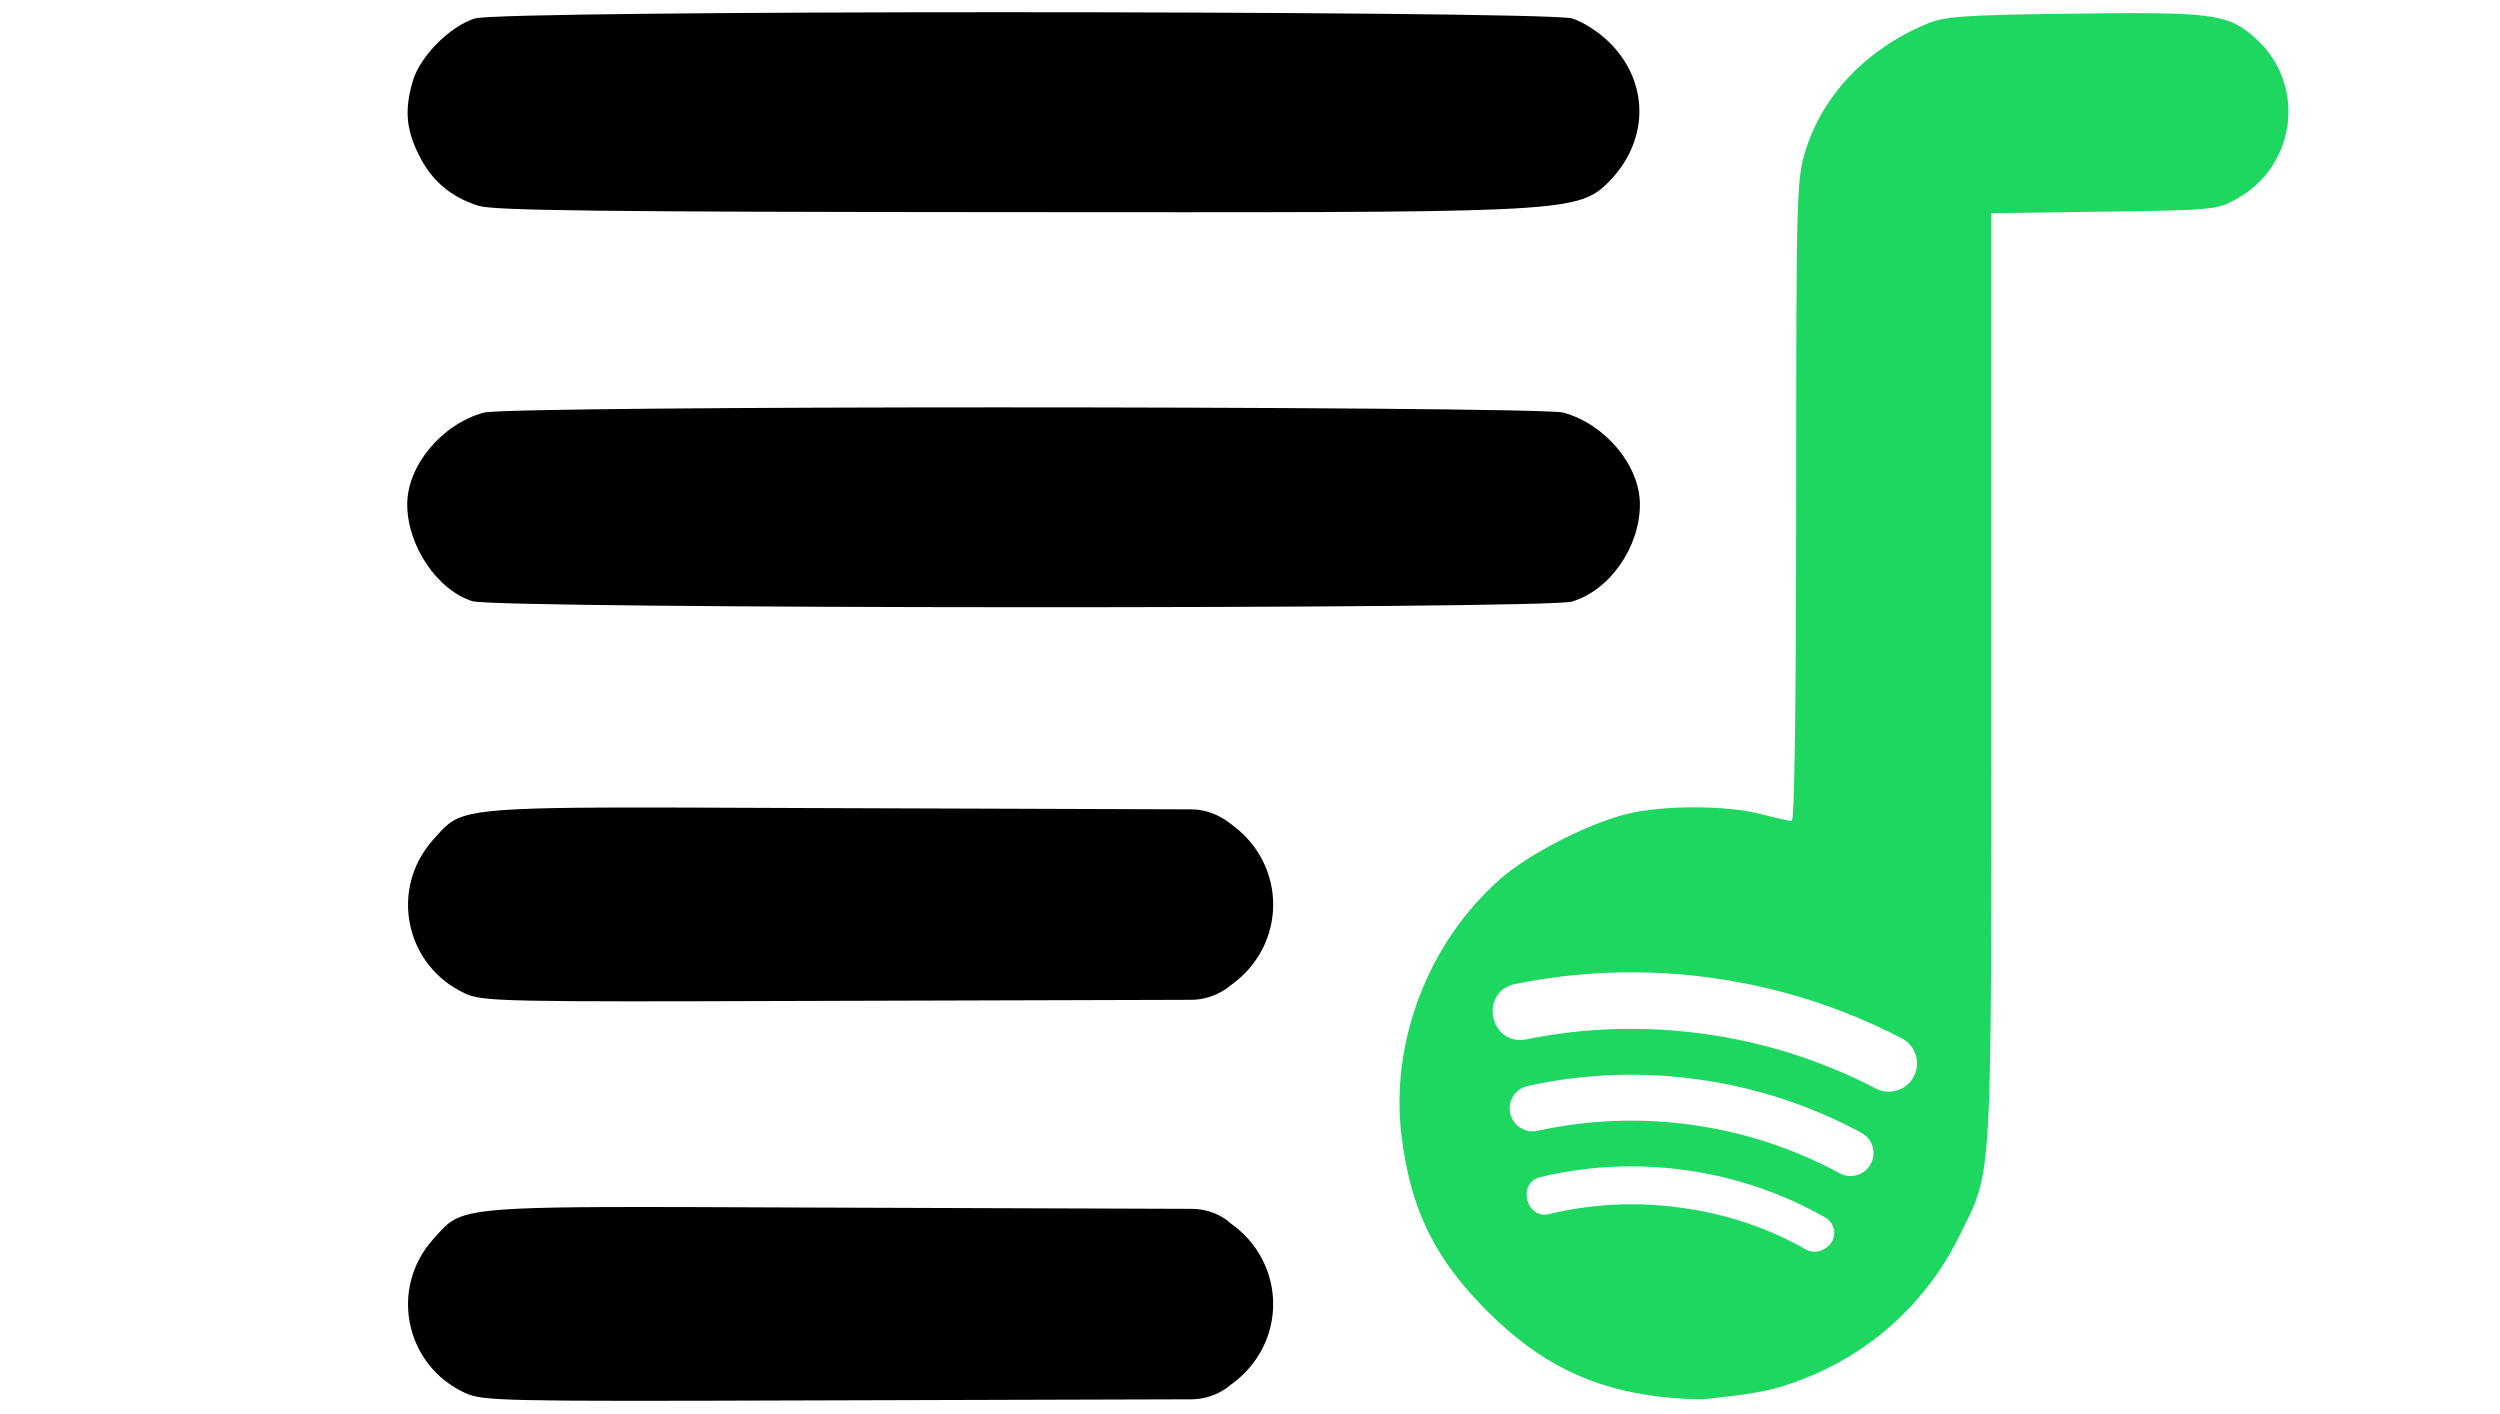
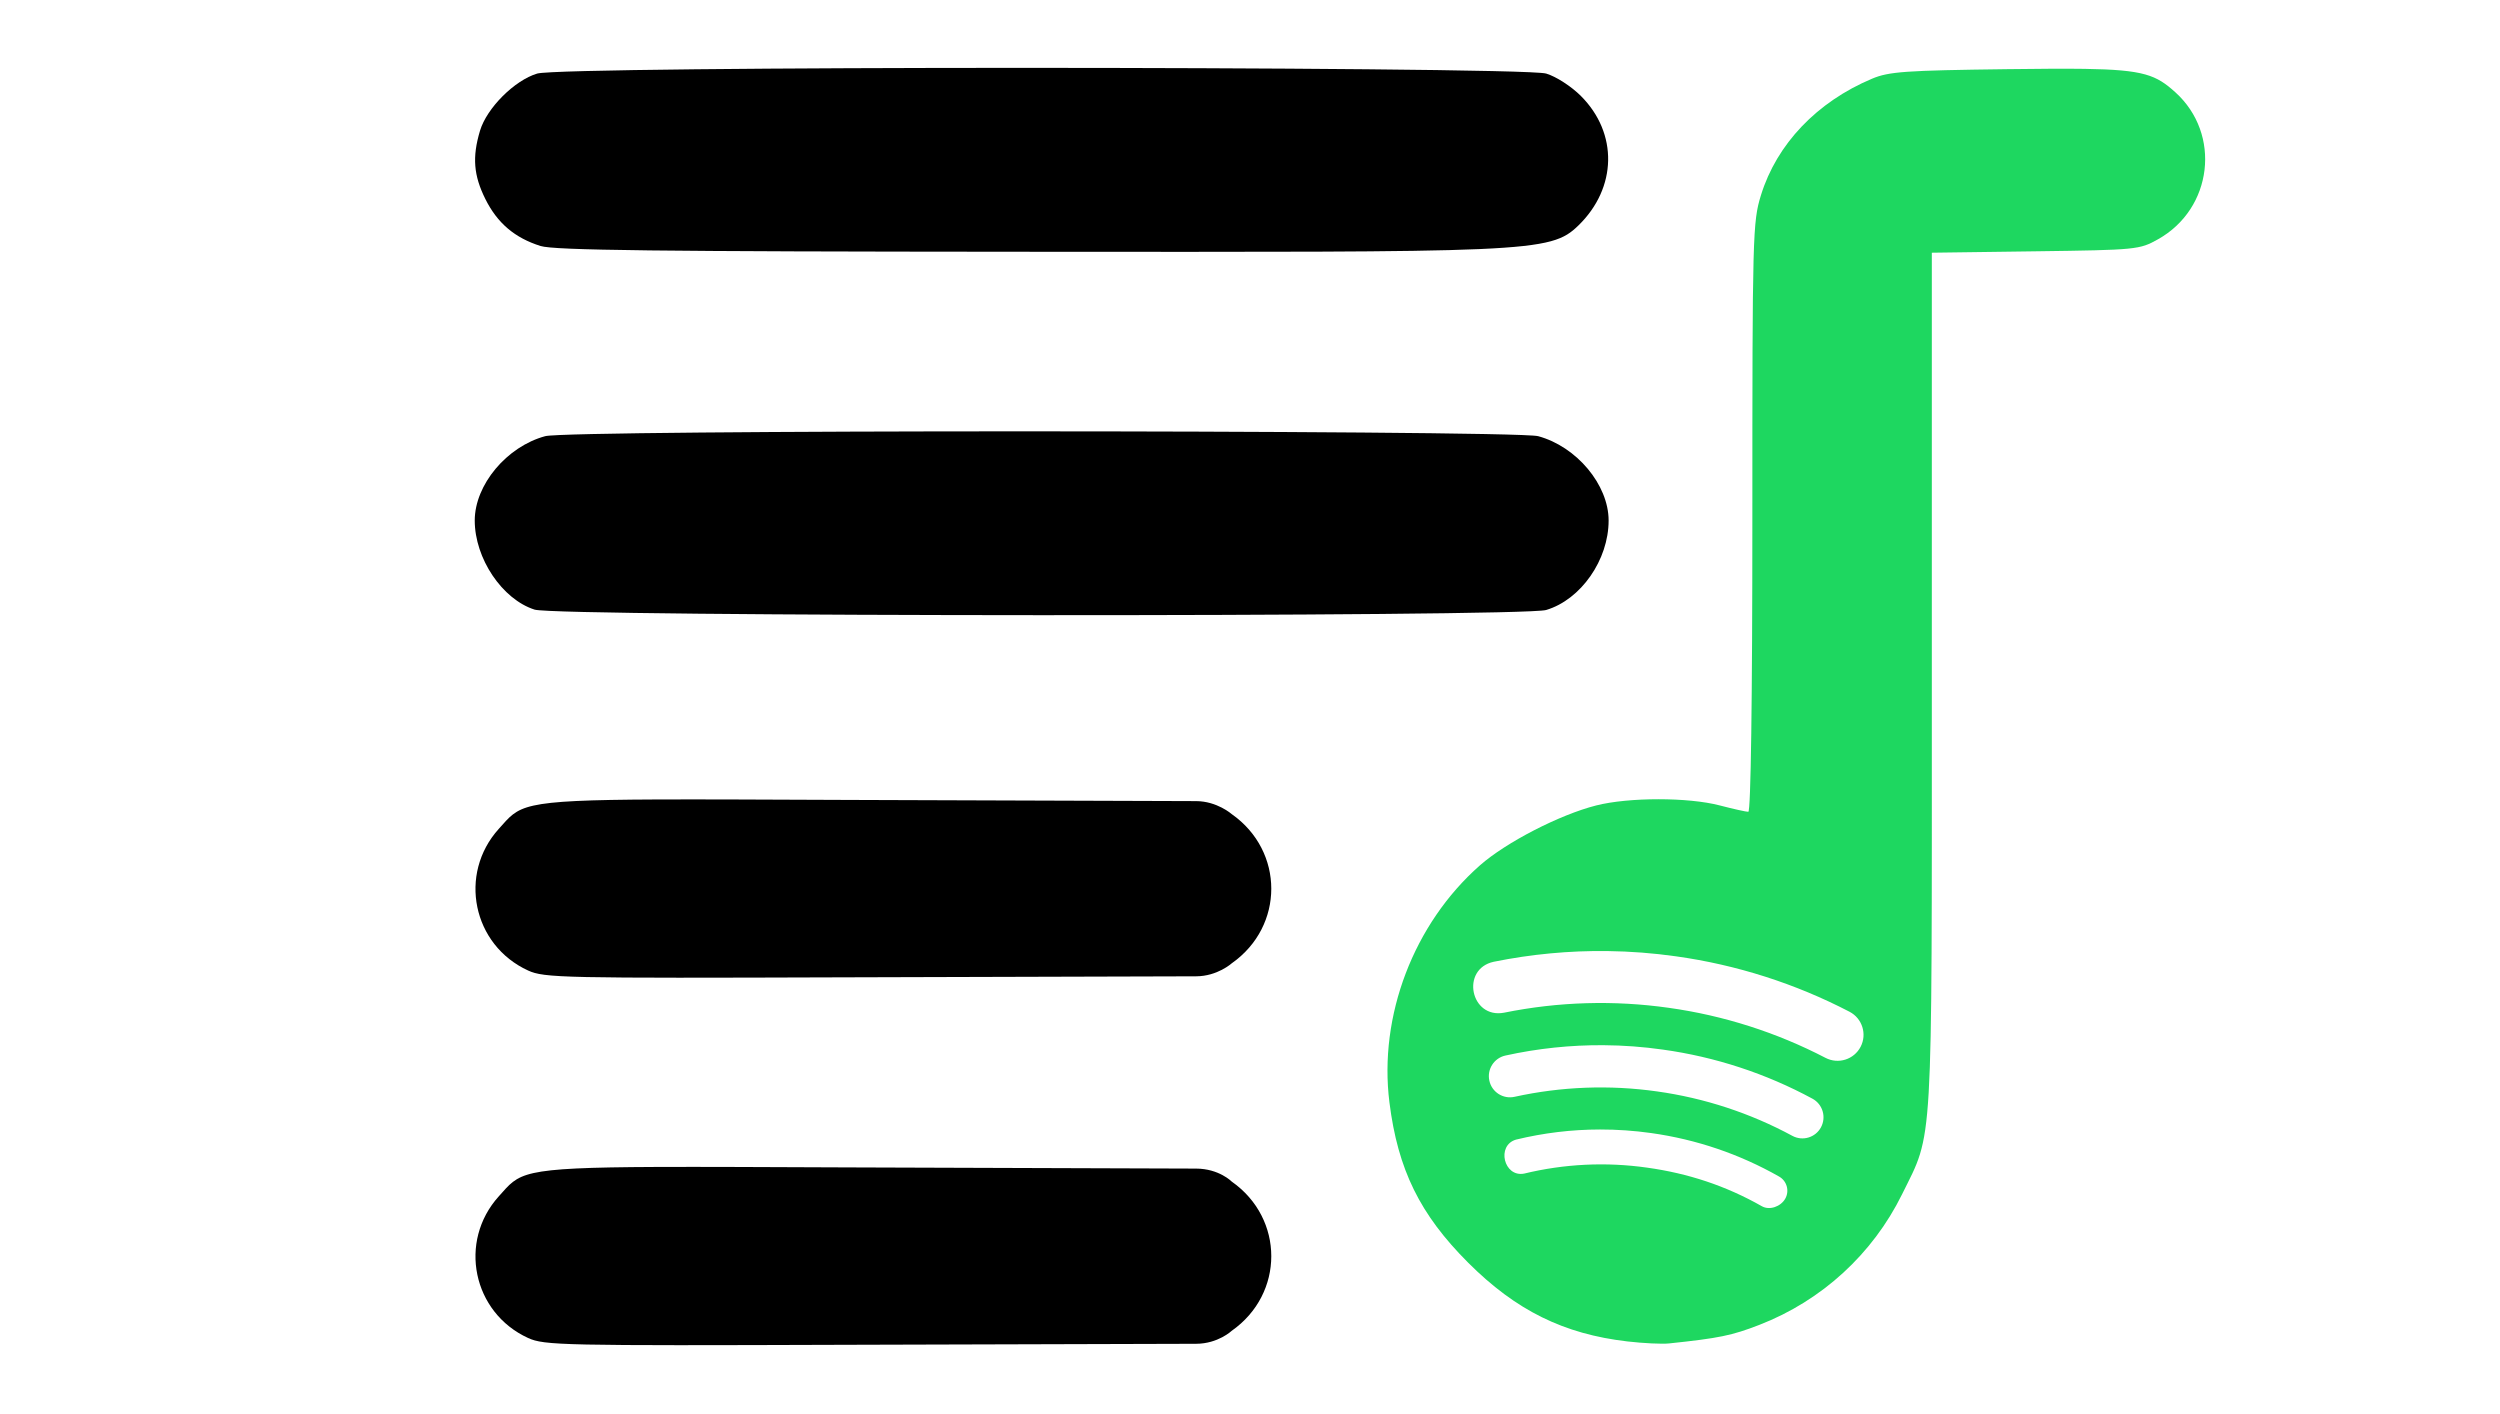
<svg xmlns="http://www.w3.org/2000/svg" style="clip-rule:evenodd;fill-rule:evenodd;stroke-linejoin:round;stroke-miterlimit:2" version="1.1" viewBox="0 0 920 520" xml:space="preserve" id="svg4" width="920" height="520">
  <defs id="defs4" />
-   <g id="g13" transform="matrix(1.709457,0,0,1.709457,23.36161,-177.6208)">
+   <g id="g13" transform="matrix(1.572454,0,0,1.572454,58.34346,-142.5479)">
    <path id="path7" style="fill:#1ed760;fill-opacity:1" d="m 450.764,106.768 c -4.649,-0.069 -10.536,-0.024 -18.133,0.072 -23.887,0.301 -27.669,0.569 -31.631,2.236 -12.89,5.426 -22.291,15.287 -25.99,27.264 -1.932,6.254 -2.01,9.213 -2.01,75.404 0,42.907 -0.359,68.895 -0.951,68.895 -0.523,0 -3.544,-0.675 -6.711,-1.5 -7.397,-1.927 -21.252,-1.922 -28.877,0.01 -8.547,2.165 -21.11,8.639 -27.225,14.029 -15.496,13.66 -23.718,35.2 -21.172,55.461 1.977,15.731 7.128,26.22 18.422,37.514 11.165,11.165 22.367,16.706 37.273,18.436 3.707,0.43 8.09,0.64 9.74,0.467 11.715,-1.233 14.72,-1.851 21.15,-4.348 14.594,-5.667 26.491,-16.558 33.391,-30.568 C 415.364,355.267 415,361.549 415,250.008 V 149.795 l 24.25,-0.328 c 23.717,-0.321 24.347,-0.383 28.705,-2.828 12.789,-7.176 14.841,-24.627 4.043,-34.383 -4.469,-4.038 -7.286,-5.281 -21.234,-5.488 z M 339.09,313.229 c 5.352,0.068 10.702,0.478 16.02,1.23 14.184,1.98 27.926,6.368 40.633,12.975 2.977,1.55 4.139,5.221 2.59,8.203 -1.552,2.979 -5.224,4.138 -8.205,2.59 -11.48,-5.968 -23.896,-9.931 -36.711,-11.717 -12.811,-1.817 -25.838,-1.431 -38.52,1.141 -7.867,1.496 -10.248,-10.227 -2.42,-11.918 8.772,-1.78 17.694,-2.617 26.613,-2.504 z m -0.898,22.031 c 4.626,0.032 9.254,0.375 13.852,1.029 12.266,1.703 24.126,5.594 35.018,11.488 2.399,1.3 3.289,4.299 1.994,6.703 -1.296,2.403 -4.295,3.296 -6.695,1.994 -9.858,-5.33 -20.592,-8.852 -31.691,-10.4 -11.096,-1.571 -22.384,-1.142 -33.33,1.264 -2.668,0.592 -5.309,-1.097 -5.891,-3.768 -0.592,-2.668 1.097,-5.309 3.768,-5.891 7.559,-1.665 15.266,-2.474 22.977,-2.42 z m -0.838,19.727 c 3.973,-0.004 7.959,0.271 11.945,0.83 10.629,1.496 20.712,4.925 29.967,10.189 1.826,1.04 2.462,3.364 1.422,5.189 -1.04,1.823 -3.646,2.785 -5.471,1.748 -8.419,-4.79 -17.273,-7.697 -26.867,-9.031 -9.589,-1.362 -19.348,-0.889 -28.76,1.395 -4.754,0.922 -6.556,-6.589 -1.908,-7.949 6.467,-1.572 13.05,-2.363 19.672,-2.371 z" />
    <path id="path1" style="fill:#000000" d="m 202,106.533 c -55.202,0 -110.404,0.445 -113.385,1.336 -5.313,1.587 -11.797,8.074 -13.385,13.387 -1.841,6.162 -1.503,10.443 1.264,15.994 2.798,5.615 6.885,9.087 12.926,10.979 3.199,1.002 27.407,1.291 112.148,1.344 119.246,0.074 124.086,0.303 130.727,-6.158 9.049,-8.803 9.295,-21.584 0.584,-30.295 -2.268,-2.268 -5.812,-4.556 -8.135,-5.25 C 321.764,106.978 257.202,106.533 202,106.533 Z m 0,85.064 c -54.352,0 -108.703,0.378 -111.5,1.131 -9.008,2.426 -16.5,11.388 -16.5,19.74 0,8.878 6.422,18.439 14.01,20.855 5.271,1.679 231.131,1.76 236.735,0.086 8.129,-2.429 14.615,-11.724 14.615,-20.941 0,-8.352 -7.492,-17.314 -16.5,-19.74 C 320.063,191.975 256.352,191.598 202,191.598 Z m -85.539,86.156 c -32.343,0.14 -31.86,1.372 -36.83,6.873 -9.564,10.586 -6.12,27.226 6.861,33.158 3.781,1.728 7.991,1.817 74.172,1.592 l 82.164,-0.238 c 4.979,-0.014 8.336,-3.045 8.336,-3.045 12.333,-8.66 12.333,-26.25 0,-34.91 0,0 -3.432,-3.028 -8.336,-3.045 l -81.664,-0.279 c -19.493,-0.078 -33.922,-0.152 -44.703,-0.105 z m 0,86 c -32.343,0.14 -31.86,1.372 -36.83,6.873 -9.564,10.586 -6.12,27.226 6.861,33.158 3.781,1.728 7.991,1.817 74.172,1.592 l 82.164,-0.238 c 5.135,-0.015 8.336,-3.045 8.336,-3.045 12.333,-8.66 12.333,-26.25 0,-34.91 0,0 -2.967,-3.027 -8.336,-3.045 l -81.664,-0.279 c -19.493,-0.078 -33.922,-0.152 -44.703,-0.105 z" />
  </g>
</svg>
